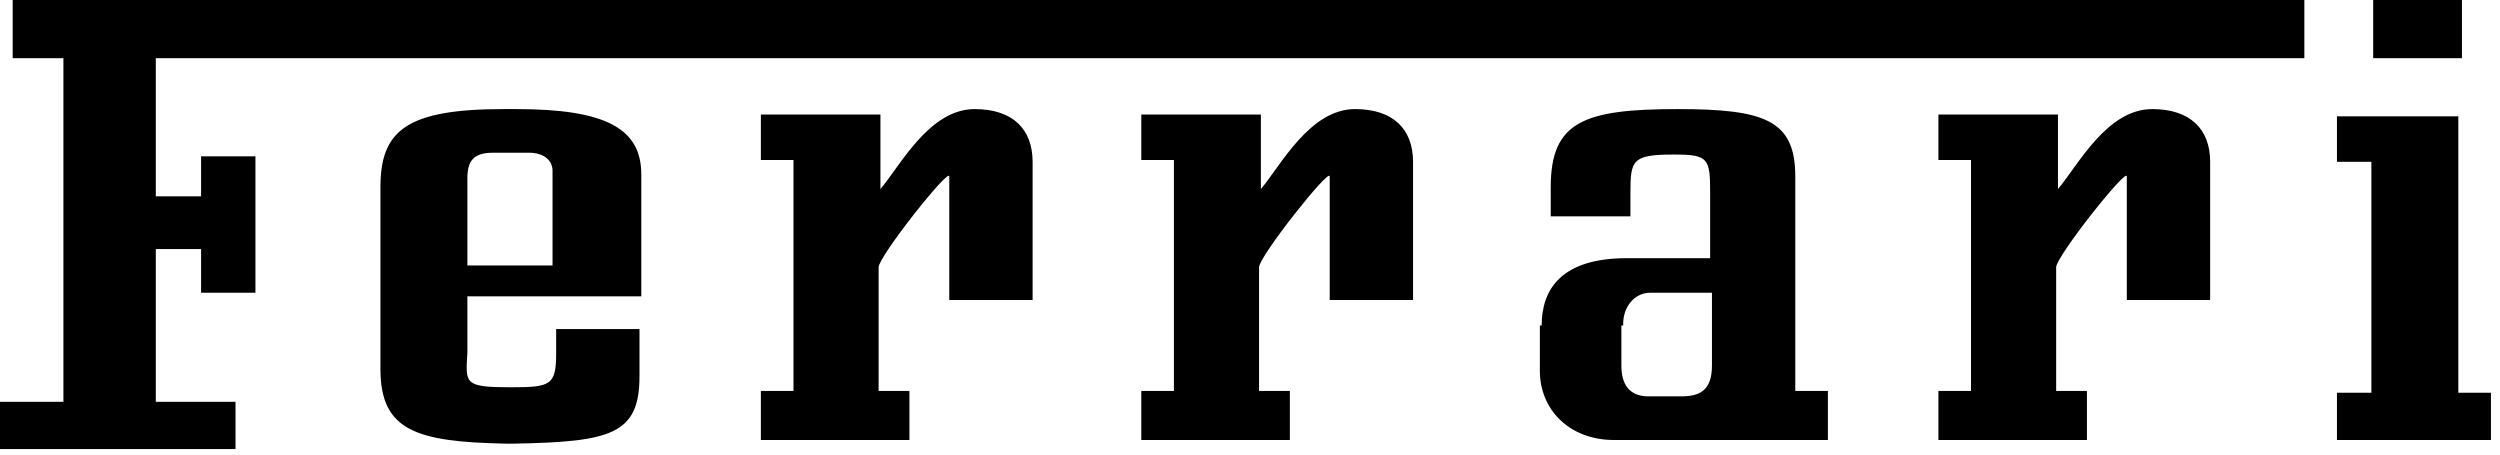
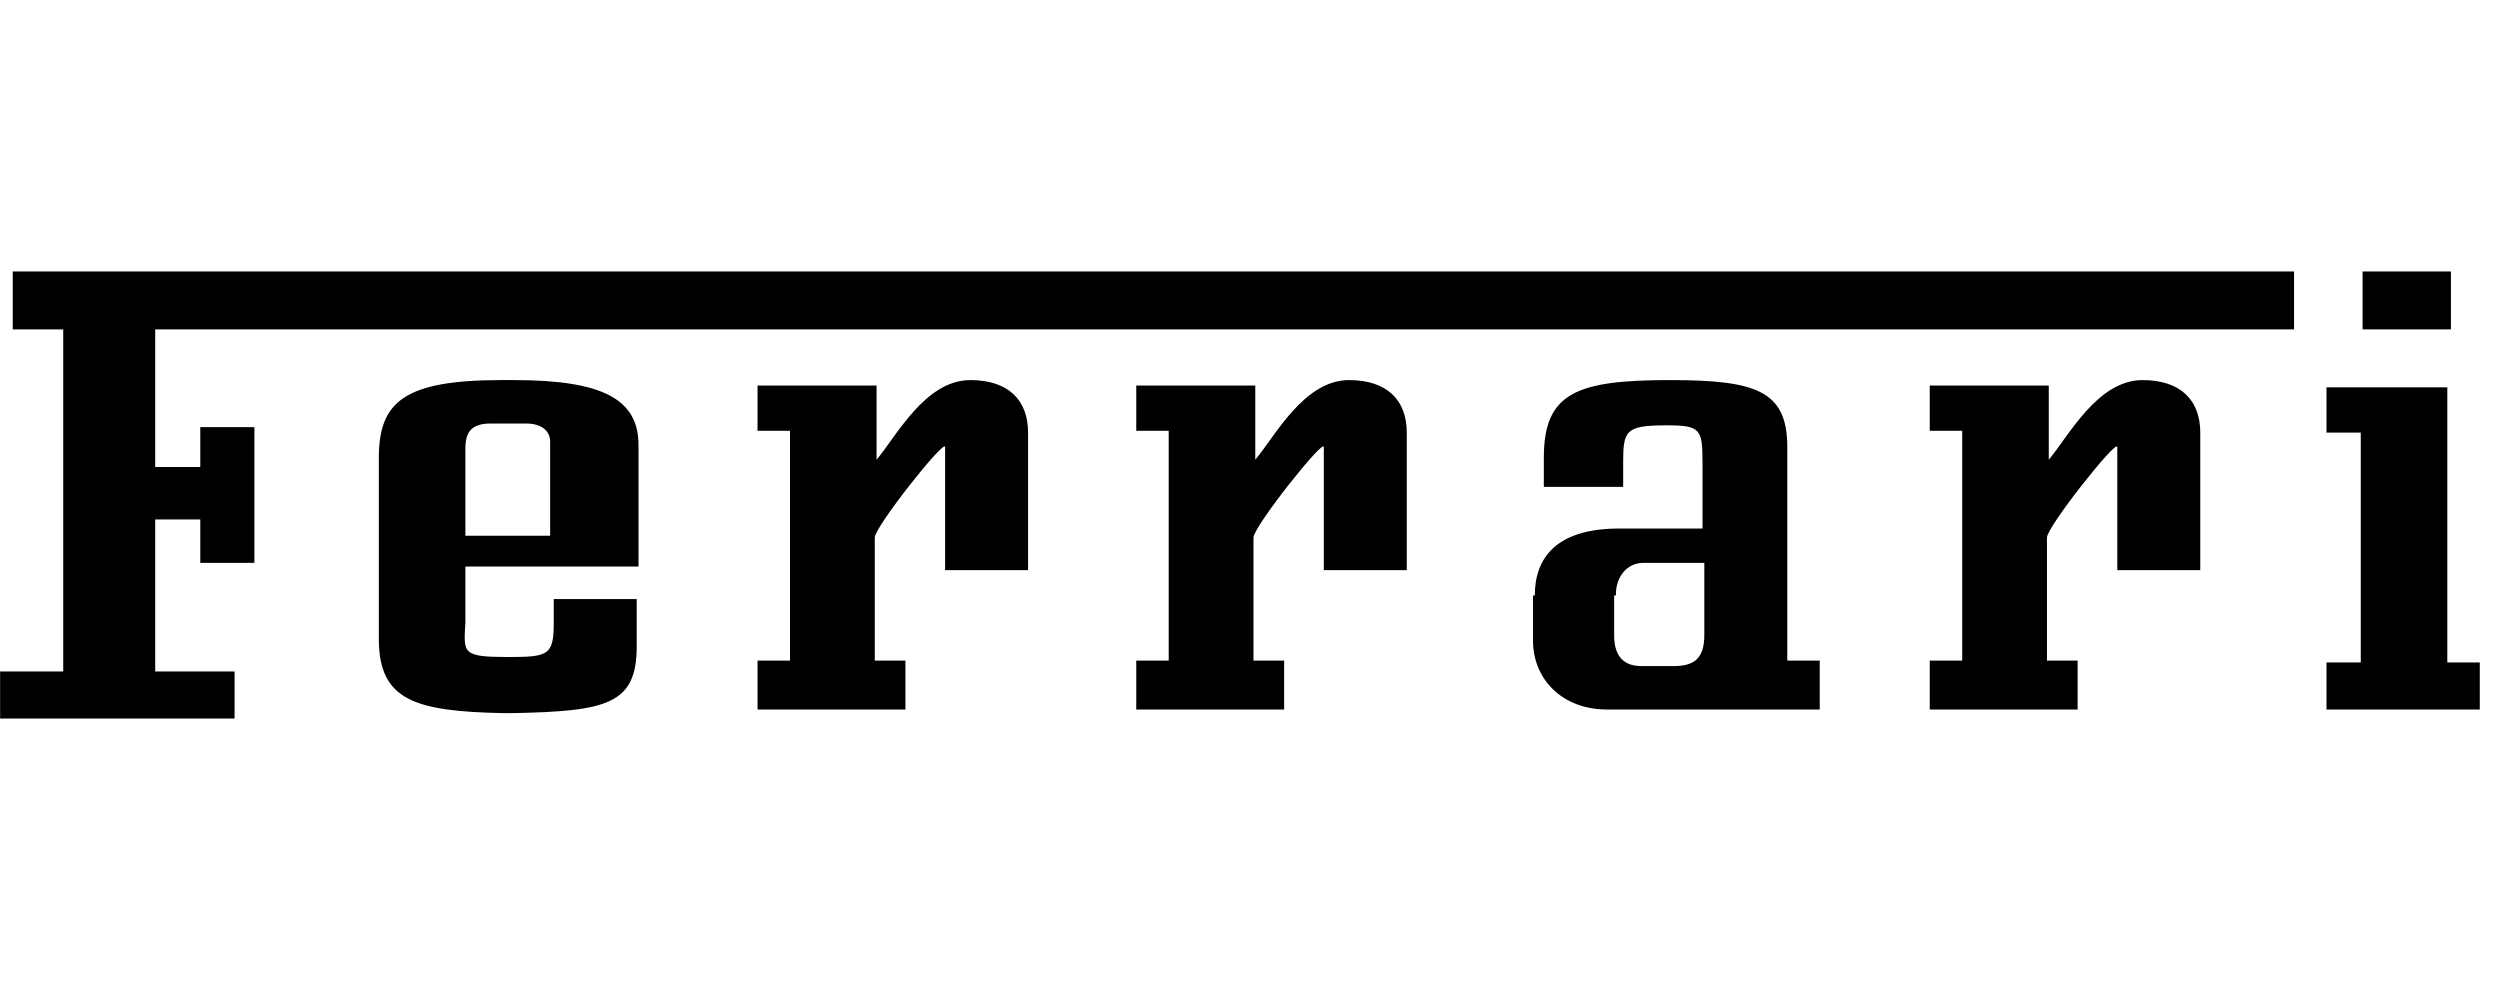
- <svg xmlns="http://www.w3.org/2000/svg" viewBox="0 0 220 40">
-   <path d="M157.985 31.52v-16c0-4.96-2.71-5.92-10.362-5.92-8.29 0-11.159 1.12-11.159 6.88v2.56h7.014v-2.08c0-2.88.16-3.36 3.826-3.36 3.029 0 3.189.32 3.189 3.36v5.76h-7.334c-5.739 0-7.492 2.72-7.492 5.92h7.174v-.16c0-1.44.956-2.72 2.391-2.72h5.42v6.4c0 2.24-1.116 2.72-2.71 2.72h-2.87c-1.753 0-2.391-1.12-2.391-2.72v-3.52h-7.174v4c0 3.36 2.551 6.08 6.536 6.08h18.812V34.4h-2.87v-2.88zm58.348 3.04V10.24h-10.681v4h3.029v20.32h-3.029v4.16h13.551v-4.16h-2.87zM189.391 9.6c-3.985 0-6.536 4.96-8.29 7.04v-6.56H170.58v4h2.869V34.4h-2.869v4.32h13.072V34.4h-2.71V23.52c0-.96 6.217-8.8 6.217-8V26.4h7.334V14.24c0-2.88-1.754-4.64-5.102-4.64zM48.623 23.36H41.13v-7.68c0-1.44.479-2.24 2.232-2.24h3.189c1.275 0 2.072.64 2.072 1.6v8.32zM45.435 9.6h-1.116c-8.609 0-10.84 1.92-10.84 6.88v16c0 5.44 3.188 6.4 11 6.56h.796c8.45-.16 11-.8 11-5.92v-4.16h-7.333v2.08c0 2.88-.478 3.04-3.986 3.04-4.144 0-3.985-.32-3.826-3.04v-4.96h15.305V15.36c0-4-3.03-5.76-11-5.76zM208.84 5.12h7.811V0h-7.811v5.12zm-207.725 0H5.58v30.24H0v4.16h20.725v-4.16H13.71V21.92h3.986v3.84h4.782v-12h-4.782v3.52H13.71V5.12h189.073V0H1.116v5.12zM85.768 9.6c-3.985 0-6.536 4.96-8.29 7.04v-6.56H66.957v4h2.87V34.4h-2.87v4.32h13.072V34.4h-2.71V23.52c0-.96 6.217-8.8 6.217-8V26.4h7.334V14.24c0-2.88-1.754-4.64-5.102-4.64zm33.478 0c-3.985 0-6.536 4.96-8.289 7.04v-6.56h-10.522v4h2.869V34.4h-2.869v4.32h13.072V34.4h-2.71V23.52c0-.96 6.217-8.8 6.217-8V26.4h7.334V14.24c0-2.88-1.754-4.64-5.102-4.64z" />
+ <svg xmlns="http://www.w3.org/2000/svg" viewBox="0 0 221 88">
+   <path d="M157.996 55.52v-16c0-4.96-2.711-5.92-10.363-5.92-8.29 0-11.159 1.12-11.159 6.88v2.56h7.014v-2.08c0-2.88.16-3.36 3.826-3.36 3.029 0 3.189.32 3.189 3.36v5.76h-7.334c-5.739 0-7.492 2.72-7.492 5.92h7.174v-.16c0-1.44.956-2.72 2.391-2.72h5.42v6.4c0 2.24-1.116 2.72-2.71 2.72h-2.87c-1.753 0-2.391-1.12-2.391-2.72v-3.52h-7.174v4c0 3.36 2.551 6.08 6.536 6.08h18.812V58.4h-2.869v-2.88zm58.347 3.04V34.24h-10.681v4h3.029v20.32h-3.029v4.16h13.551v-4.16h-2.87zM189.401 33.6c-3.985 0-6.536 4.96-8.29 7.04v-6.56H170.59v4h2.869V58.4h-2.869v4.32h13.072V58.4h-2.71V47.52c0-.96 6.217-8.8 6.217-8V50.4h7.334V38.24c0-2.88-1.754-4.64-5.102-4.64zM48.633 47.36H41.14v-7.68c0-1.44.479-2.24 2.232-2.24h3.189c1.275 0 2.072.64 2.072 1.6v8.32zM45.445 33.6h-1.116c-8.609 0-10.84 1.92-10.84 6.88v16c0 5.44 3.188 6.4 11 6.56h.796c8.45-.16 11-.8 11-5.92v-4.16h-7.333v2.08c0 2.88-.478 3.04-3.985 3.04-4.145 0-3.986-.32-3.827-3.04v-4.96h15.305V39.36c0-4-3.03-5.76-11-5.76zm163.406-4.48h7.811V24h-7.811v5.12zm-207.725 0H5.59v30.24H.01v4.16h20.725v-4.16H13.72V45.92h3.986v3.84h4.782v-12h-4.782v3.52H13.72V29.12h189.073V24H1.126v5.12zm84.652 4.48c-3.985 0-6.536 4.96-8.29 7.04v-6.56H66.966v4h2.87V58.4h-2.87v4.32H80.04V58.4h-2.71V47.52c0-.96 6.217-8.8 6.217-8V50.4h7.334V38.24c0-2.88-1.754-4.64-5.102-4.64zm33.478 0c-3.985 0-6.536 4.96-8.289 7.04v-6.56h-10.522v4h2.869V58.4h-2.869v4.32h13.072V58.4h-2.71V47.52c0-.96 6.217-8.8 6.217-8V50.4h7.334V38.24c0-2.88-1.754-4.64-5.102-4.64z" />
</svg>
